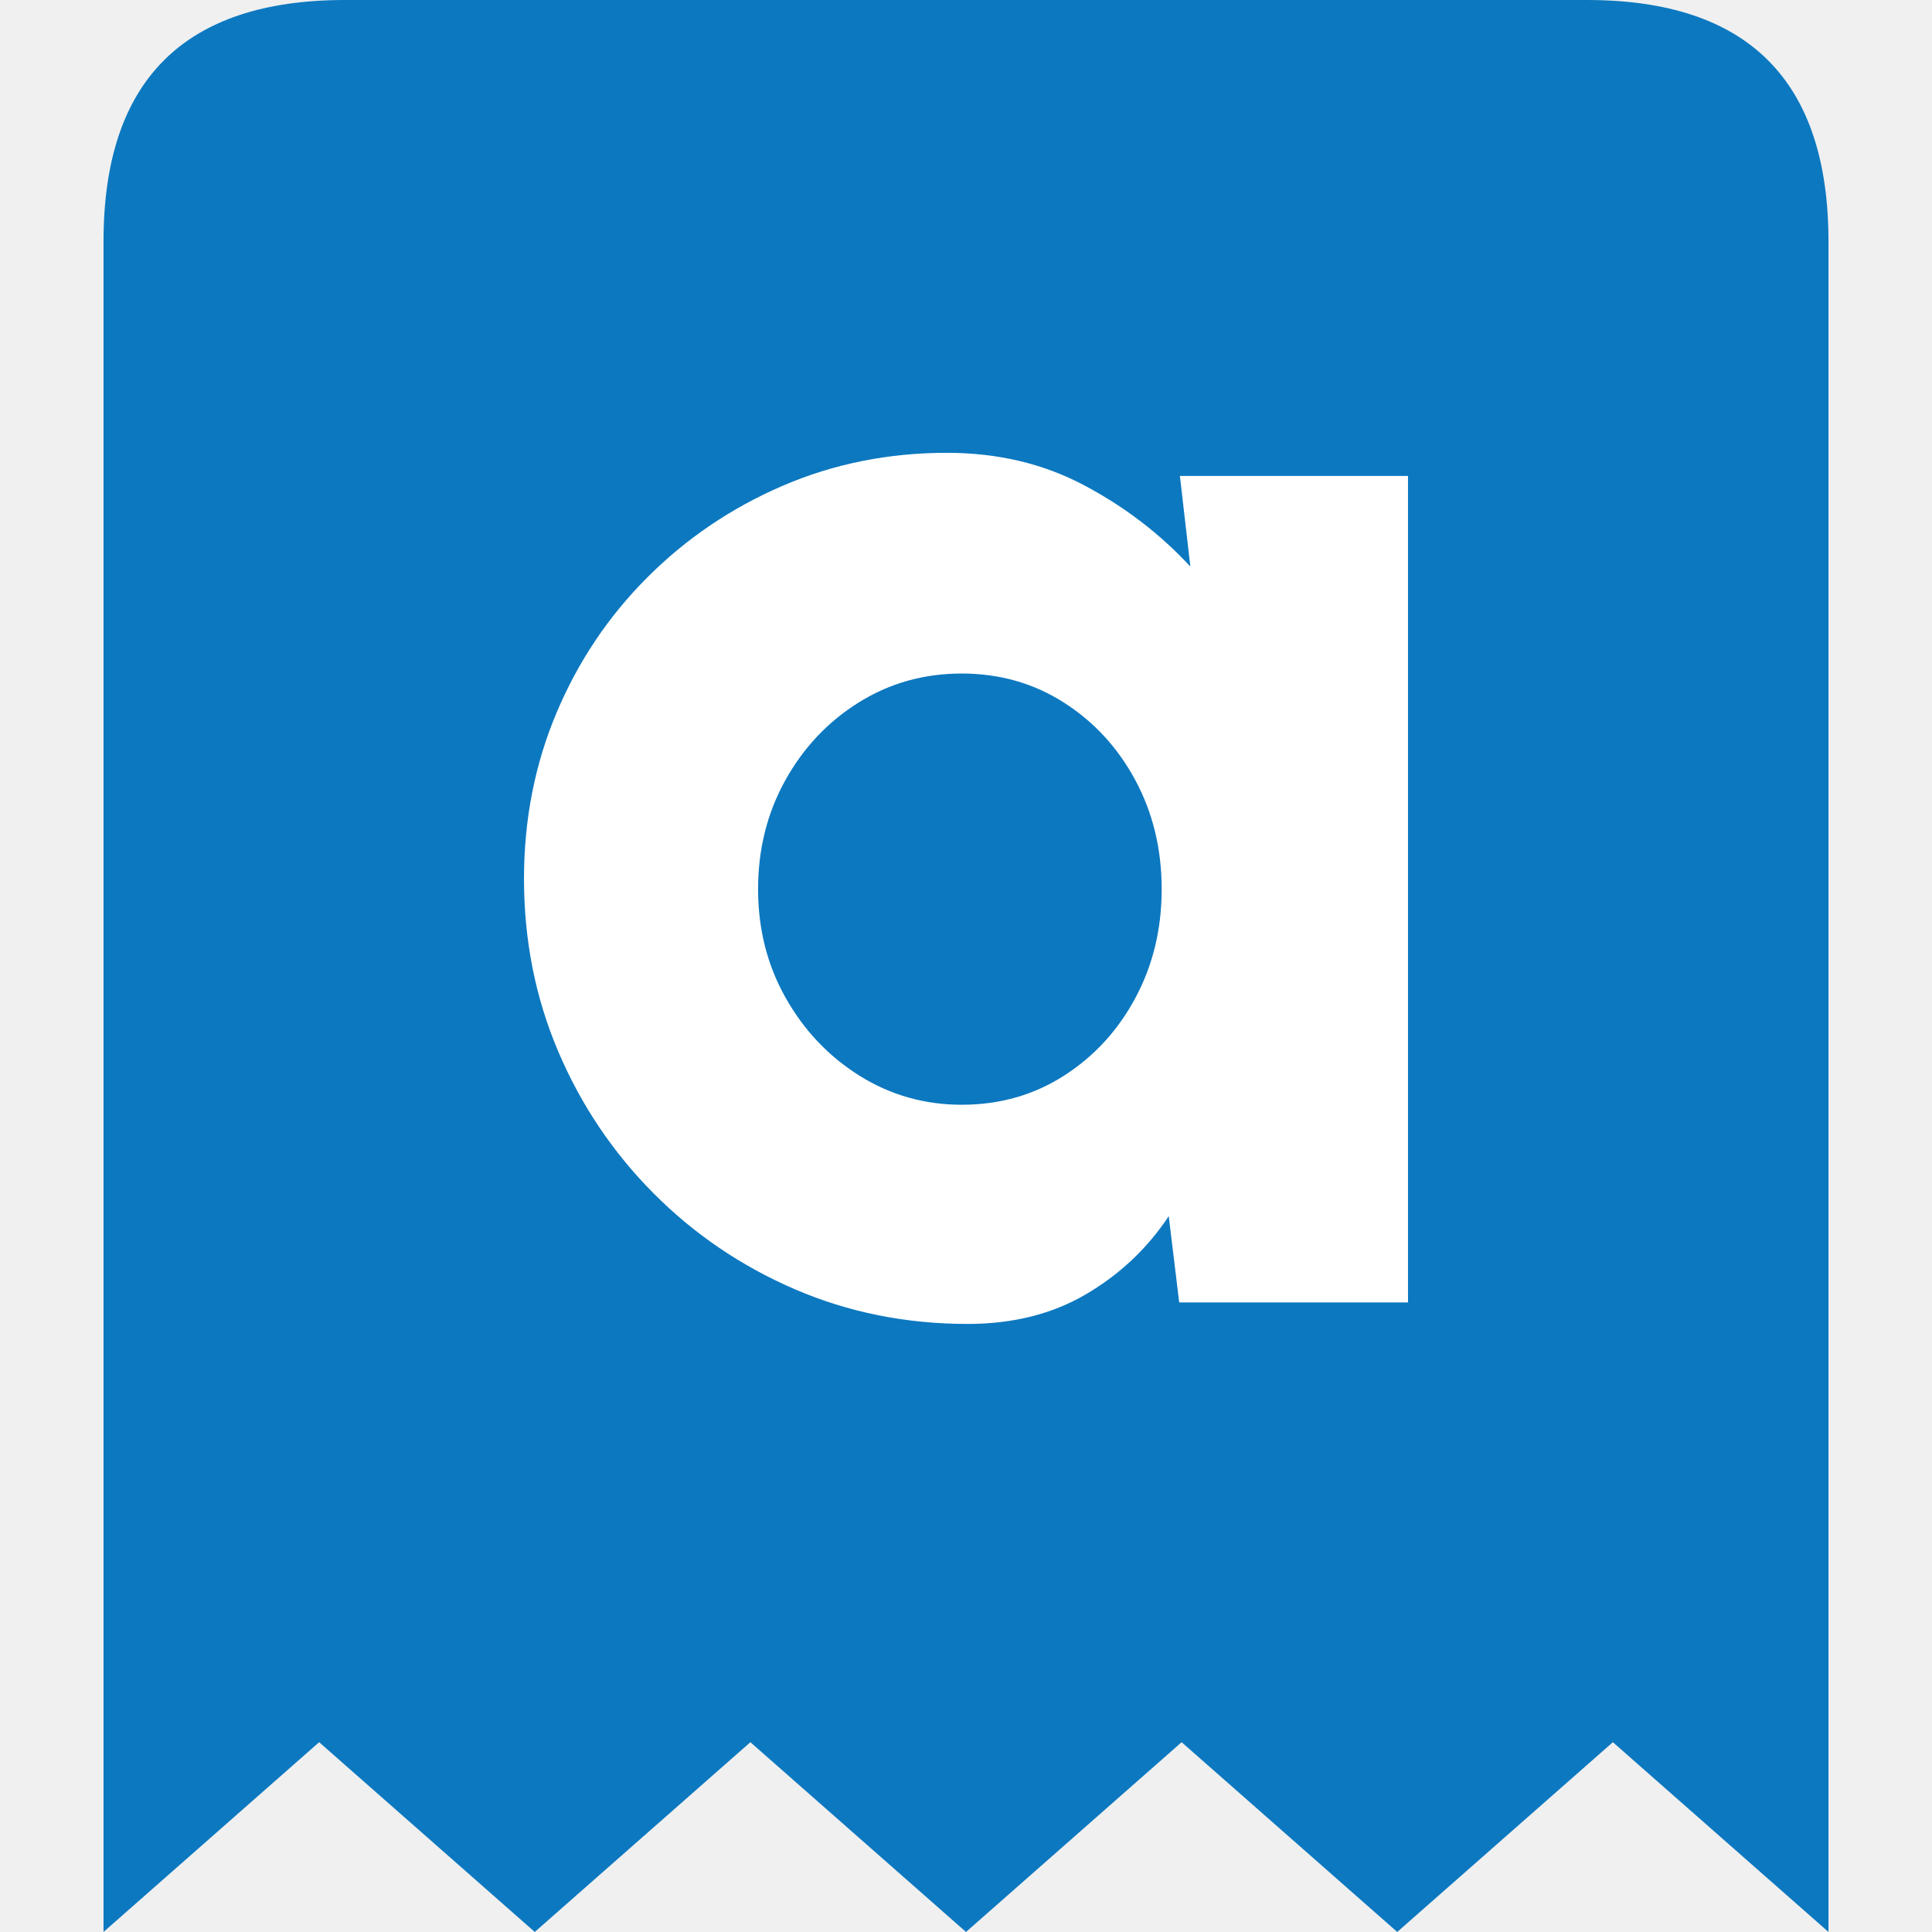
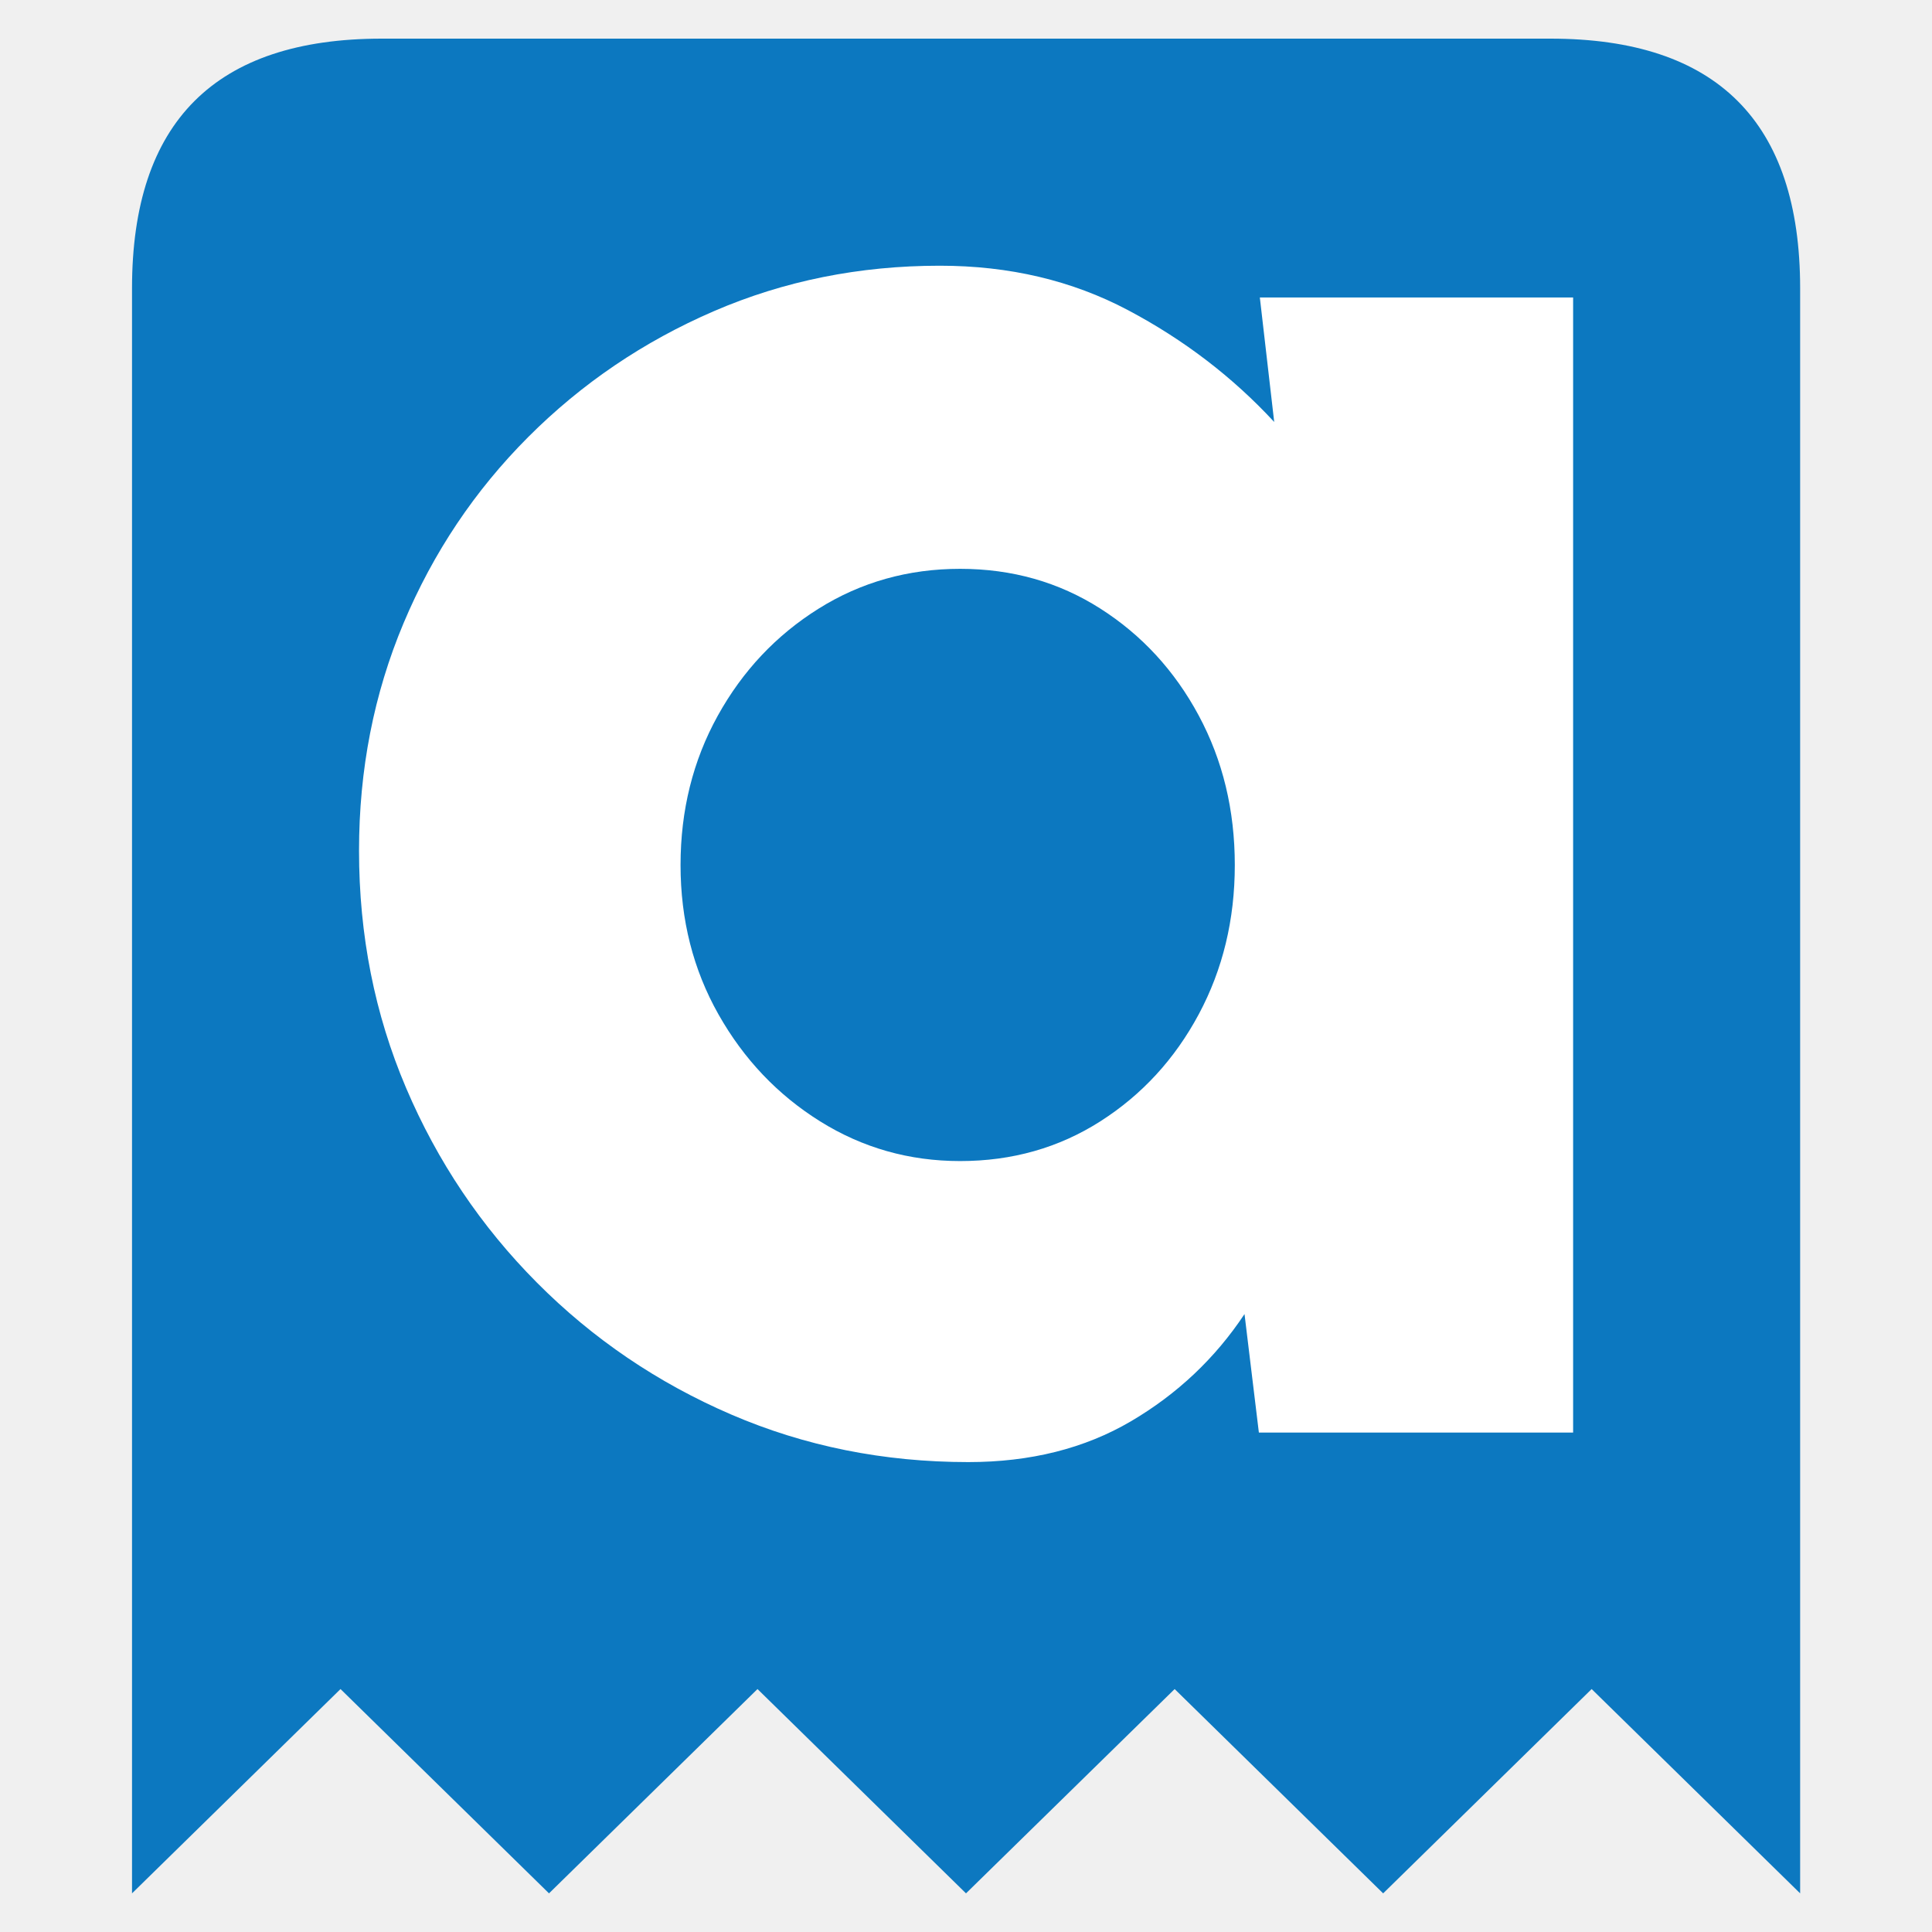
<svg xmlns="http://www.w3.org/2000/svg" viewBox="0 0 120 120">
-   <path transform="translate(6.43 0.00) scale(1.0714)" d="M14 0H86Q100 0 100 14V112L87.5 101L75 112L62.5 101L50 112L37.5 101L25 112L12.5 101L0 112V14Q0 0 14 0Z" fill="#0C78C0" />
-   <path fill="#FFFFFF" d="M73.286 29.562H87.454V80.897H73.242L72.593 75.538Q70.601 78.539 67.458 80.385Q64.315 82.232 60.103 82.232Q54.369 82.232 49.375 80.08Q44.381 77.928 40.59 74.115Q36.799 70.302 34.673 65.308Q32.546 60.315 32.546 54.581Q32.546 49.08 34.56 44.29Q36.573 39.501 40.2 35.87Q43.827 32.24 48.591 30.182Q53.355 28.125 58.812 28.125Q63.527 28.125 67.319 30.132Q71.112 32.139 73.935 35.191ZM59.731 68.618Q63.26 68.618 66.078 66.818Q68.897 65.017 70.525 61.975Q72.154 58.934 72.154 55.23Q72.154 51.503 70.521 48.465Q68.889 45.427 66.07 43.631Q63.252 41.834 59.731 41.834Q56.209 41.834 53.332 43.634Q50.454 45.435 48.77 48.477Q47.086 51.518 47.086 55.23Q47.086 58.949 48.804 61.987Q50.521 65.025 53.398 66.822Q56.276 68.618 59.731 68.618Z" />
+   <g transform="translate(8.20 88.98)">
+     <path fill="#0C78C0" d="M15.51 -86.58 H88.10 Q103.61 -86.58 103.61 -71.07 V28.62 L90.66 15.93 L77.71 28.62 L64.76 15.93 L51.80 28.62 L38.85 15.93 L25.90 28.62 L12.95 15.93 L0.00 28.62 V-71.07 Q0.00 -86.58 15.51 -86.58Z" />
+     <path fill="#FFFFFF" d="M70.051 -70.502H89.509V0.0H69.991L69.099 -7.361Q66.364 -3.24 62.047 -0.703Q57.73 1.833 51.946 1.833Q44.071 1.833 37.213 -1.123Q30.355 -4.079 25.148 -9.315Q19.941 -14.552 17.021 -21.41Q14.1 -28.268 14.1 -36.143Q14.1 -43.697 16.866 -50.275Q19.631 -56.853 24.612 -61.839Q29.593 -66.825 36.136 -69.651Q42.678 -72.476 50.173 -72.476Q56.648 -72.476 61.857 -69.719Q67.065 -66.963 70.943 -62.771ZM51.435 -16.864Q56.282 -16.864 60.152 -19.337Q64.023 -21.81 66.26 -25.987Q68.496 -30.164 68.496 -35.251Q68.496 -40.369 66.254 -44.541Q64.012 -48.713 60.142 -51.181Q56.271 -53.649 51.435 -53.649Q46.598 -53.649 42.646 -51.176Q38.695 -48.703 36.382 -44.526Q34.07 -40.348 34.07 -35.251Q34.07 -30.143 36.428 -25.971Q38.786 -21.799 42.738 -19.331Q46.69 -16.864 51.435 -16.864Z" />
+   </g>
</svg>
